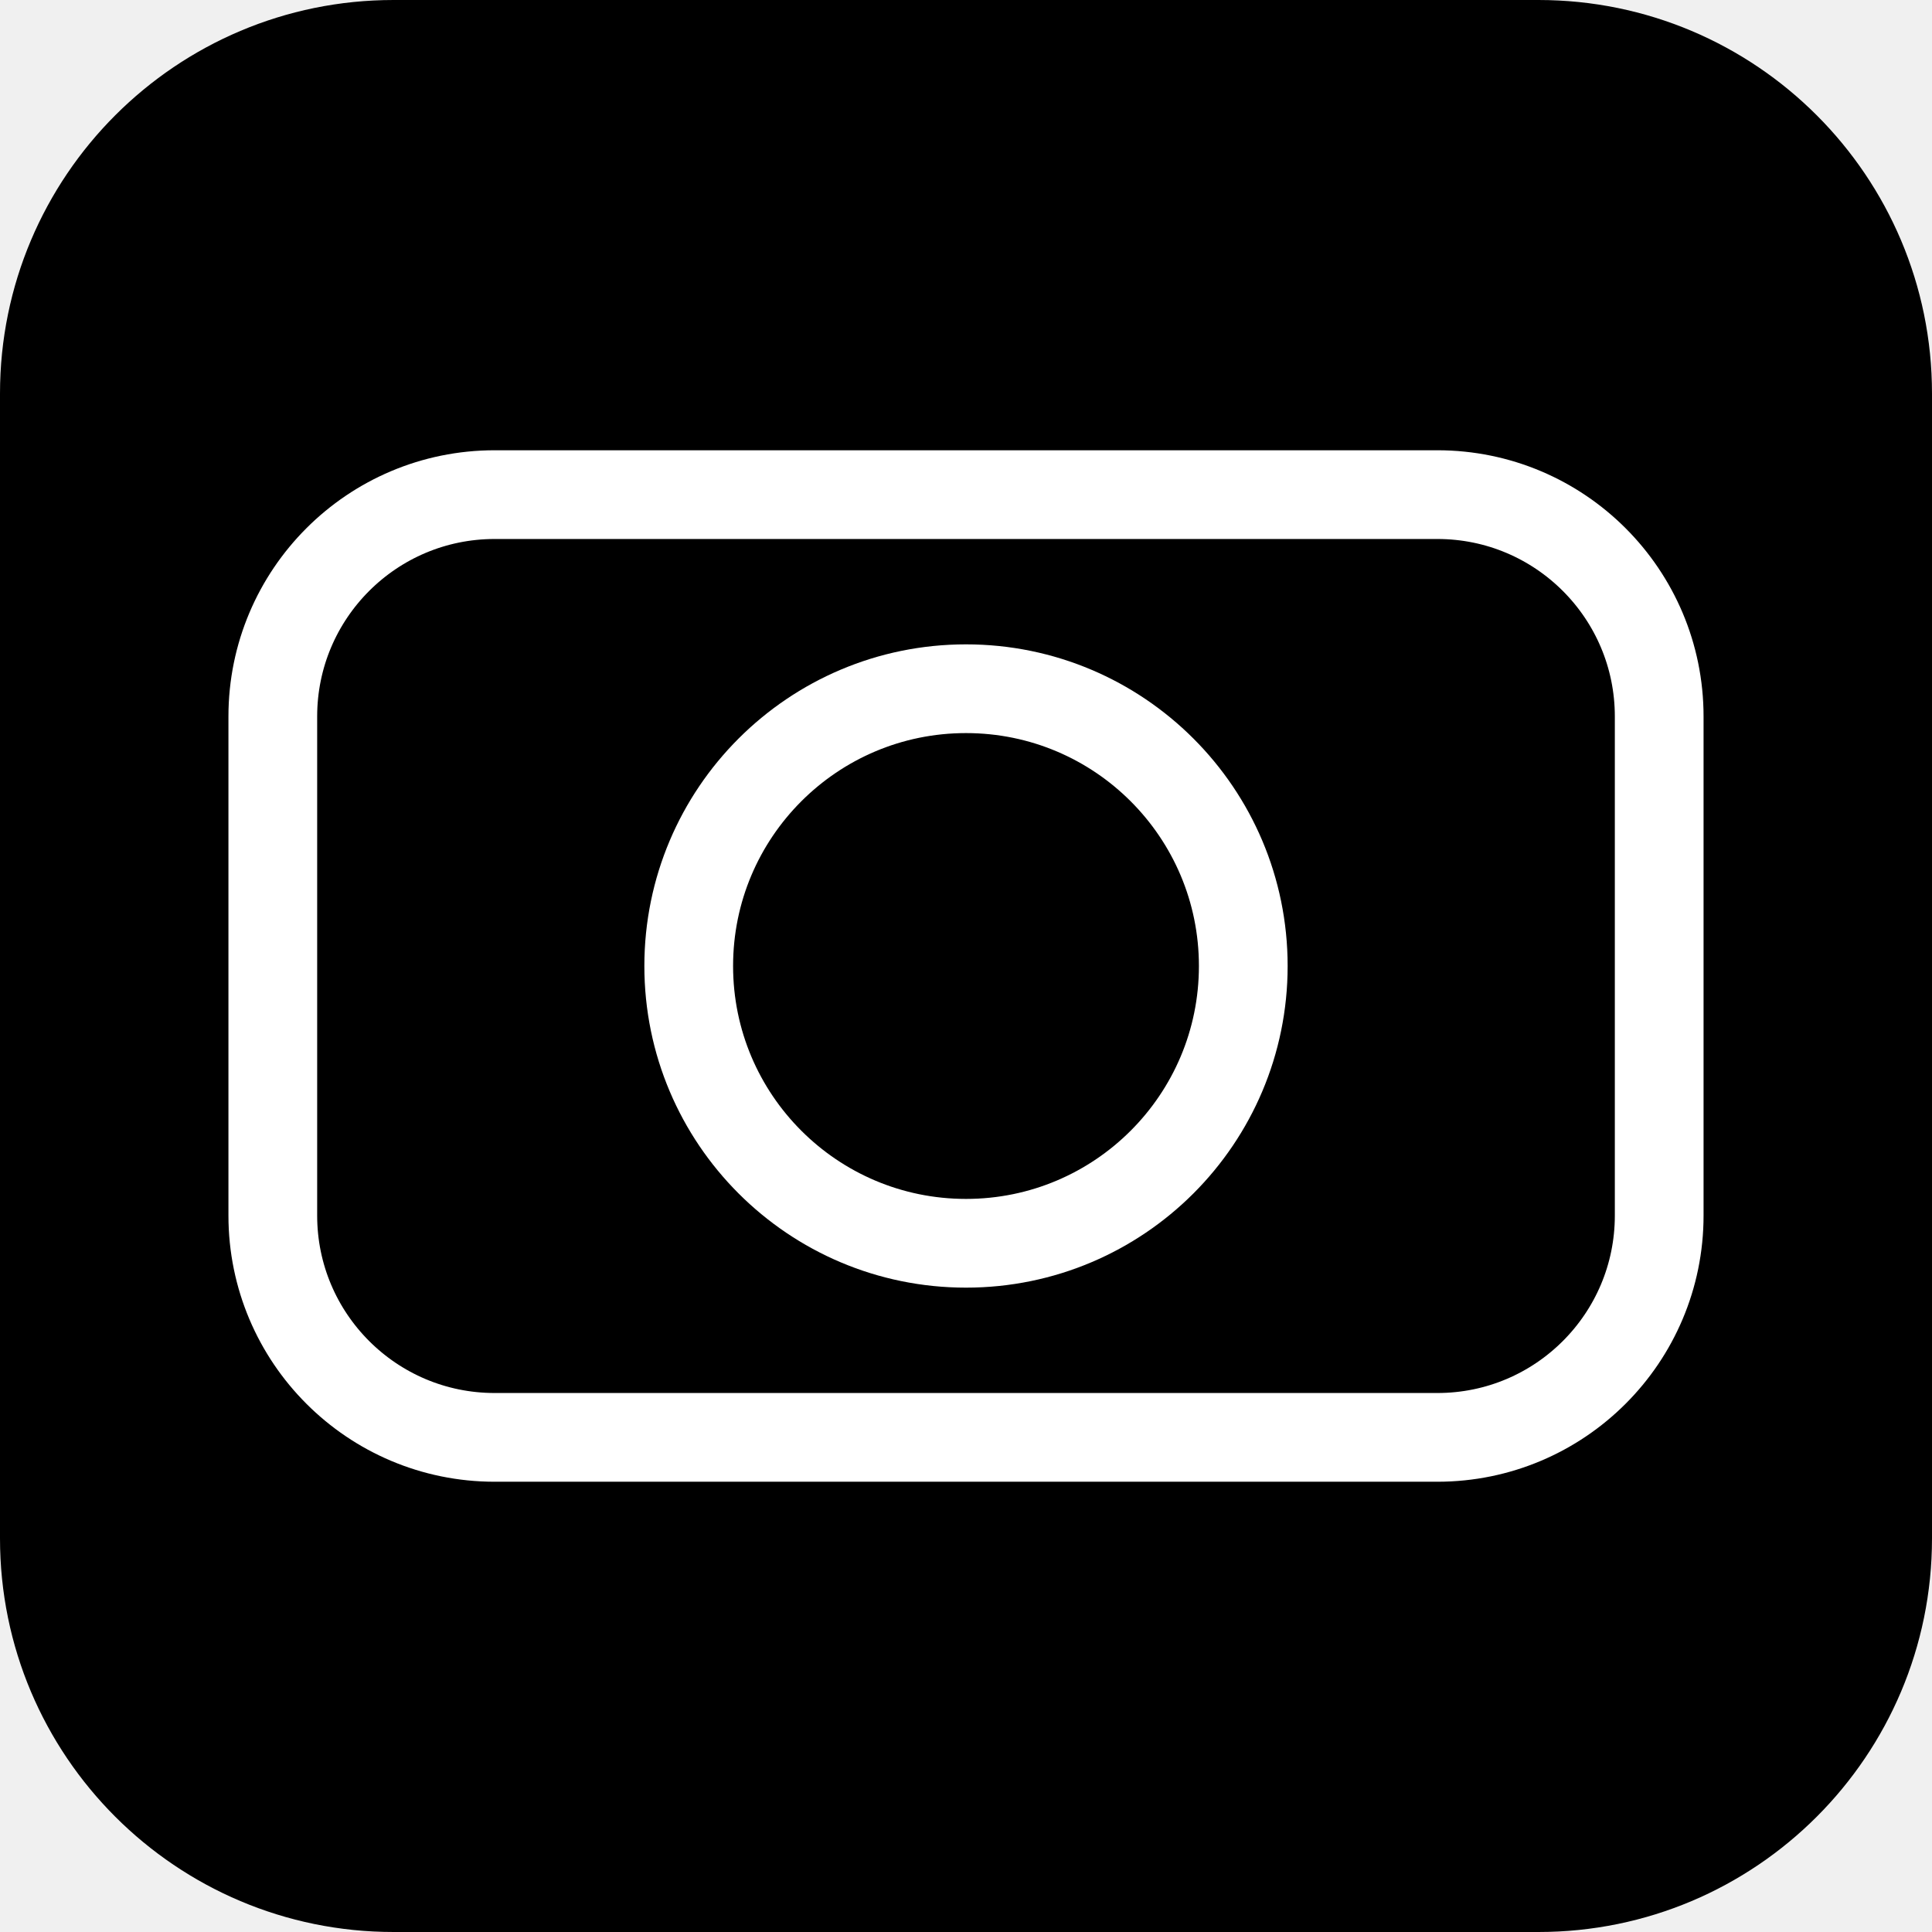
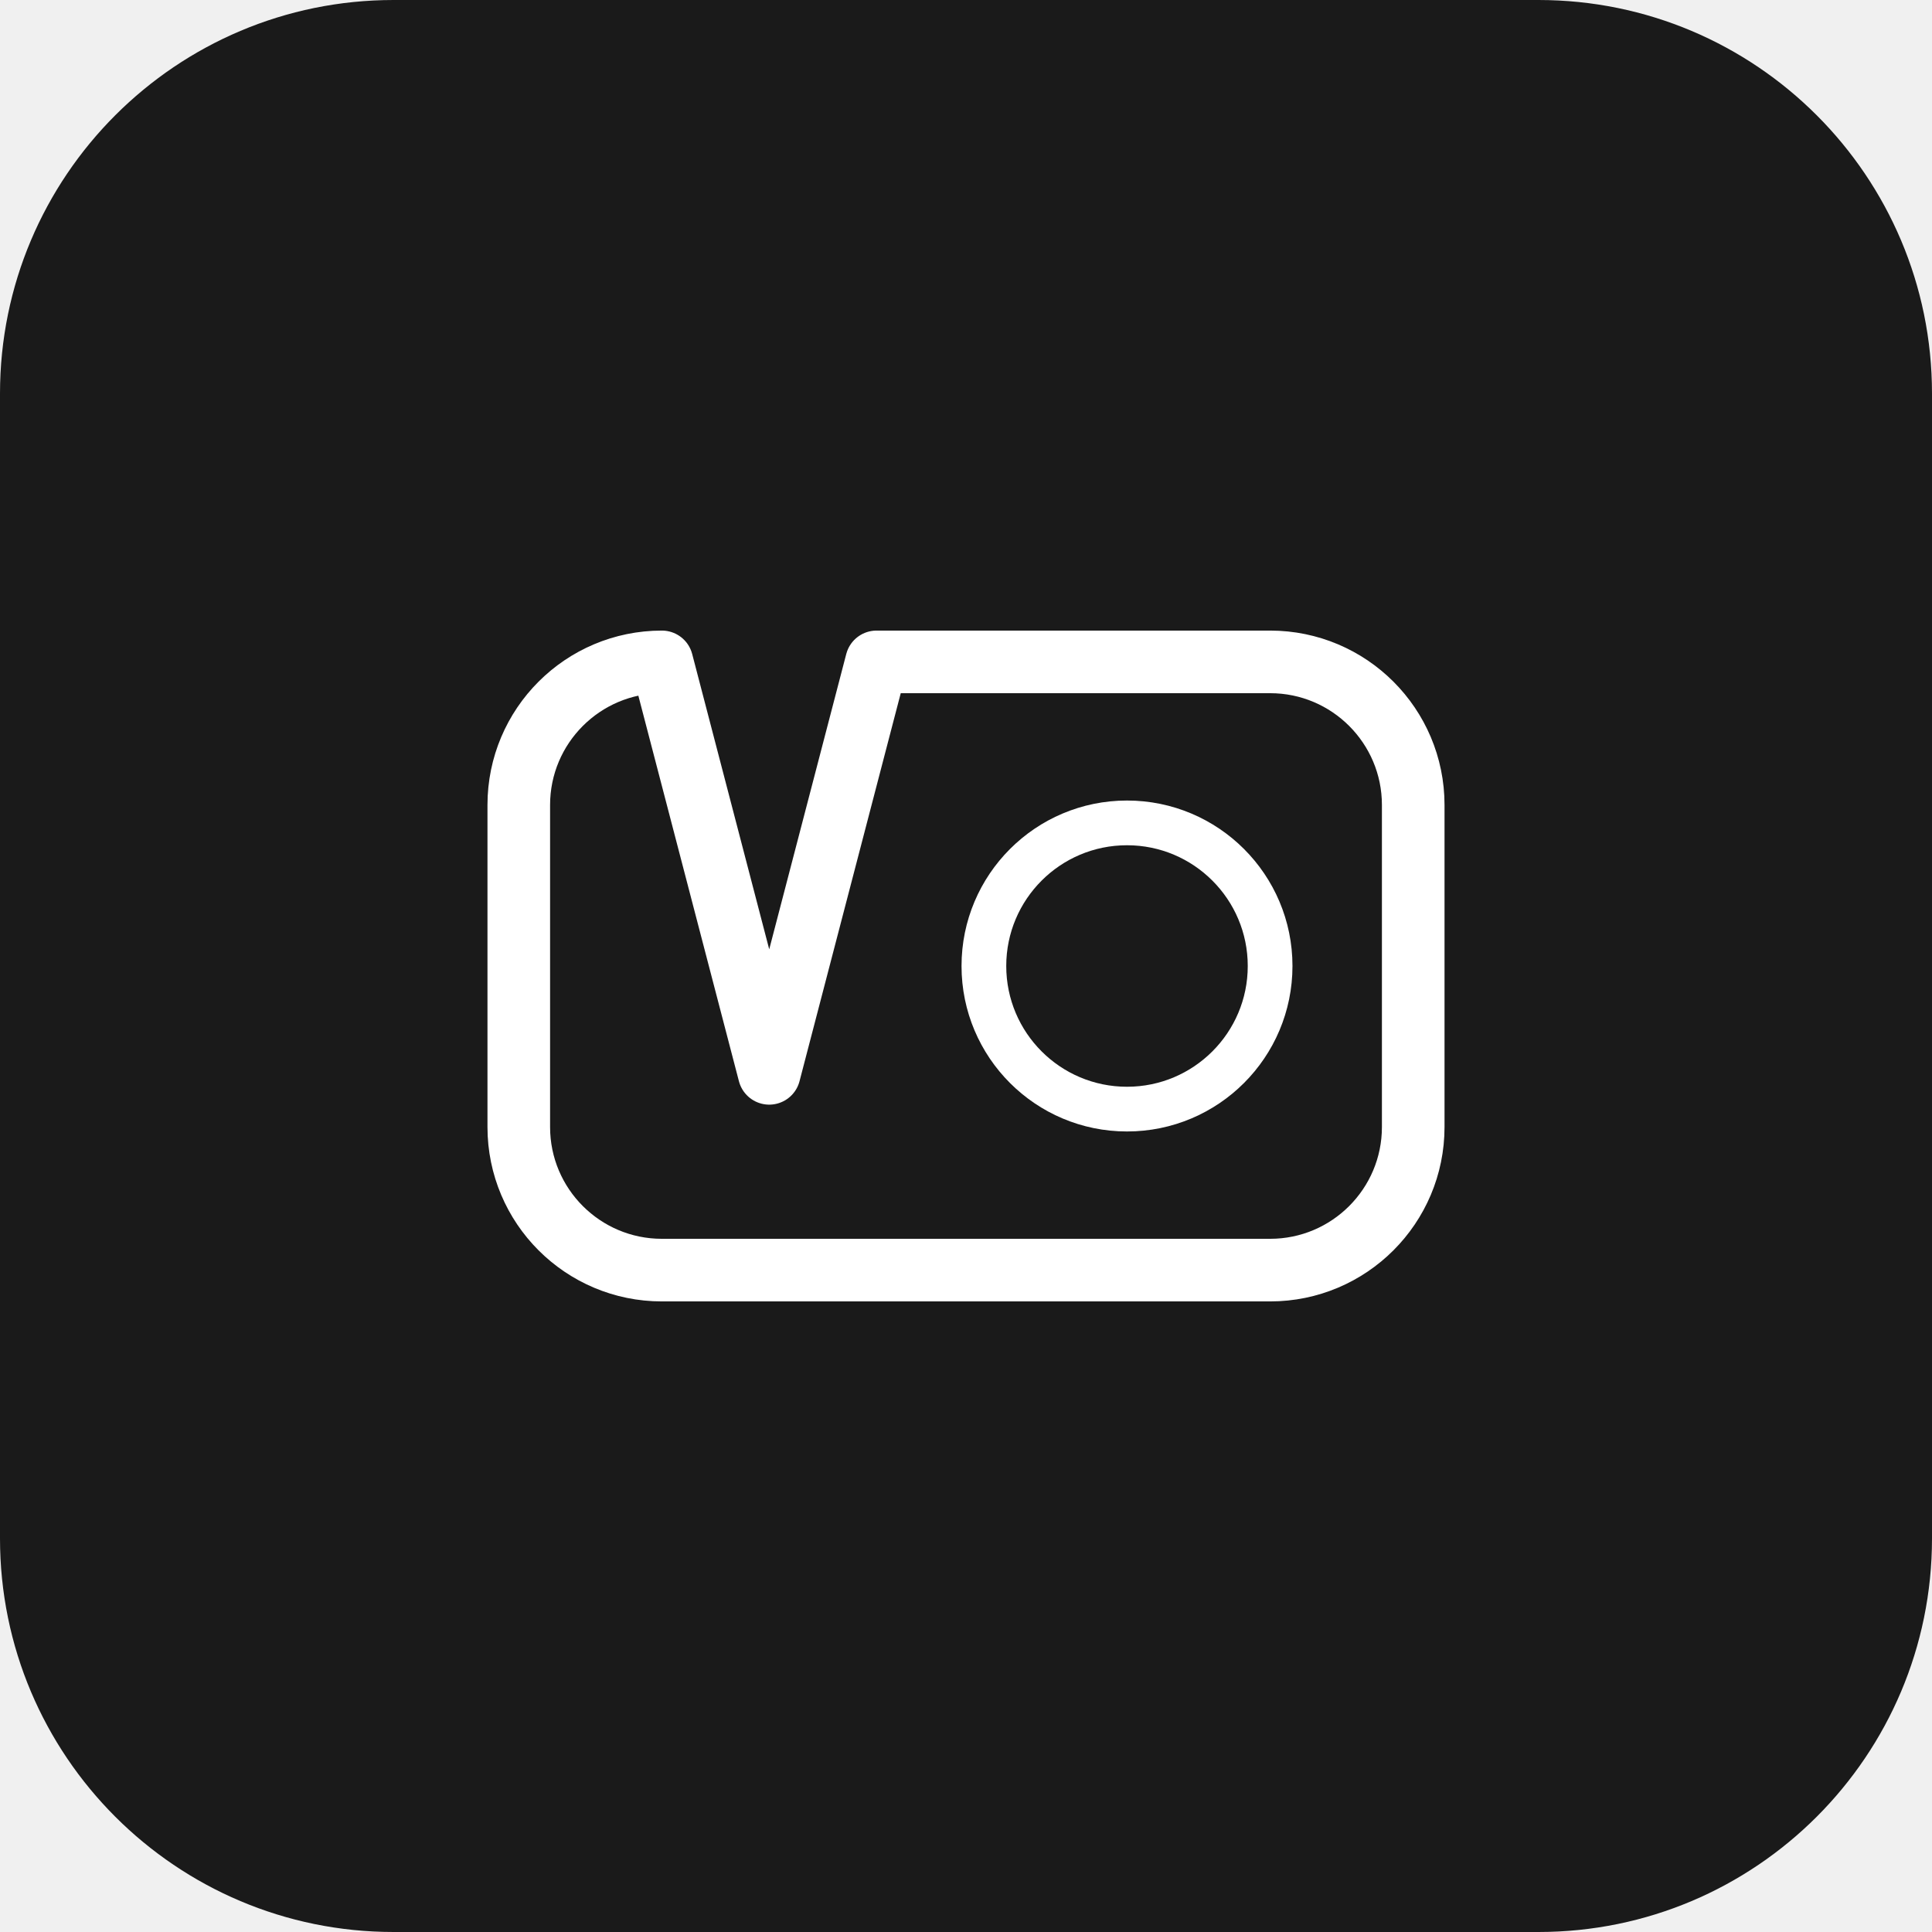
<svg xmlns="http://www.w3.org/2000/svg" viewBox="0 0 108 108">
-   <rect width="108" height="108" rx="22" fill="#000000" />
-   <g transform="translate(54,54) scale(1.55) translate(-54,-54)">
-     <path fill="none" stroke="#FFFFFF" stroke-width="3.2" d="M37,37 L71,37 A8,8 0 0,1 79,45 L79,63 A8,8 0 0,1 71,71 L37,71 A8,8 0 0,1 29,63 L29,45 A8,8 0 0,1 37,37 Z" />
-     <path fill="none" stroke="#FFFFFF" stroke-width="3.2" d="M44,54 a10,10 0 1,0 20,0 a10,10 0 1,0 -20,0 Z" />
-   </g>
+   <rect width="108" height="108" rx="22" fill="#1A1A1A" />
+   <path fill="none" stroke="#FFFFFF" stroke-width="3.5" stroke-linejoin="round" stroke-linecap="round" d="M 37,37 L 43,60 L 49,37 L 71,37 A 8,8 0 0,1 79,45 L 79,63 A 8,8 0 0,1 71,71 L 37,71 A 8,8 0 0,1 29,63 L 29,45 A 8,8 0 0,1 37,37 Z" />
+   <path fill="none" stroke="#FFFFFF" stroke-width="2.5" d="M 63,46 A 8,8 0 1,0 63,62 A 8,8 0 1,0 63,46 Z" />
</svg>
